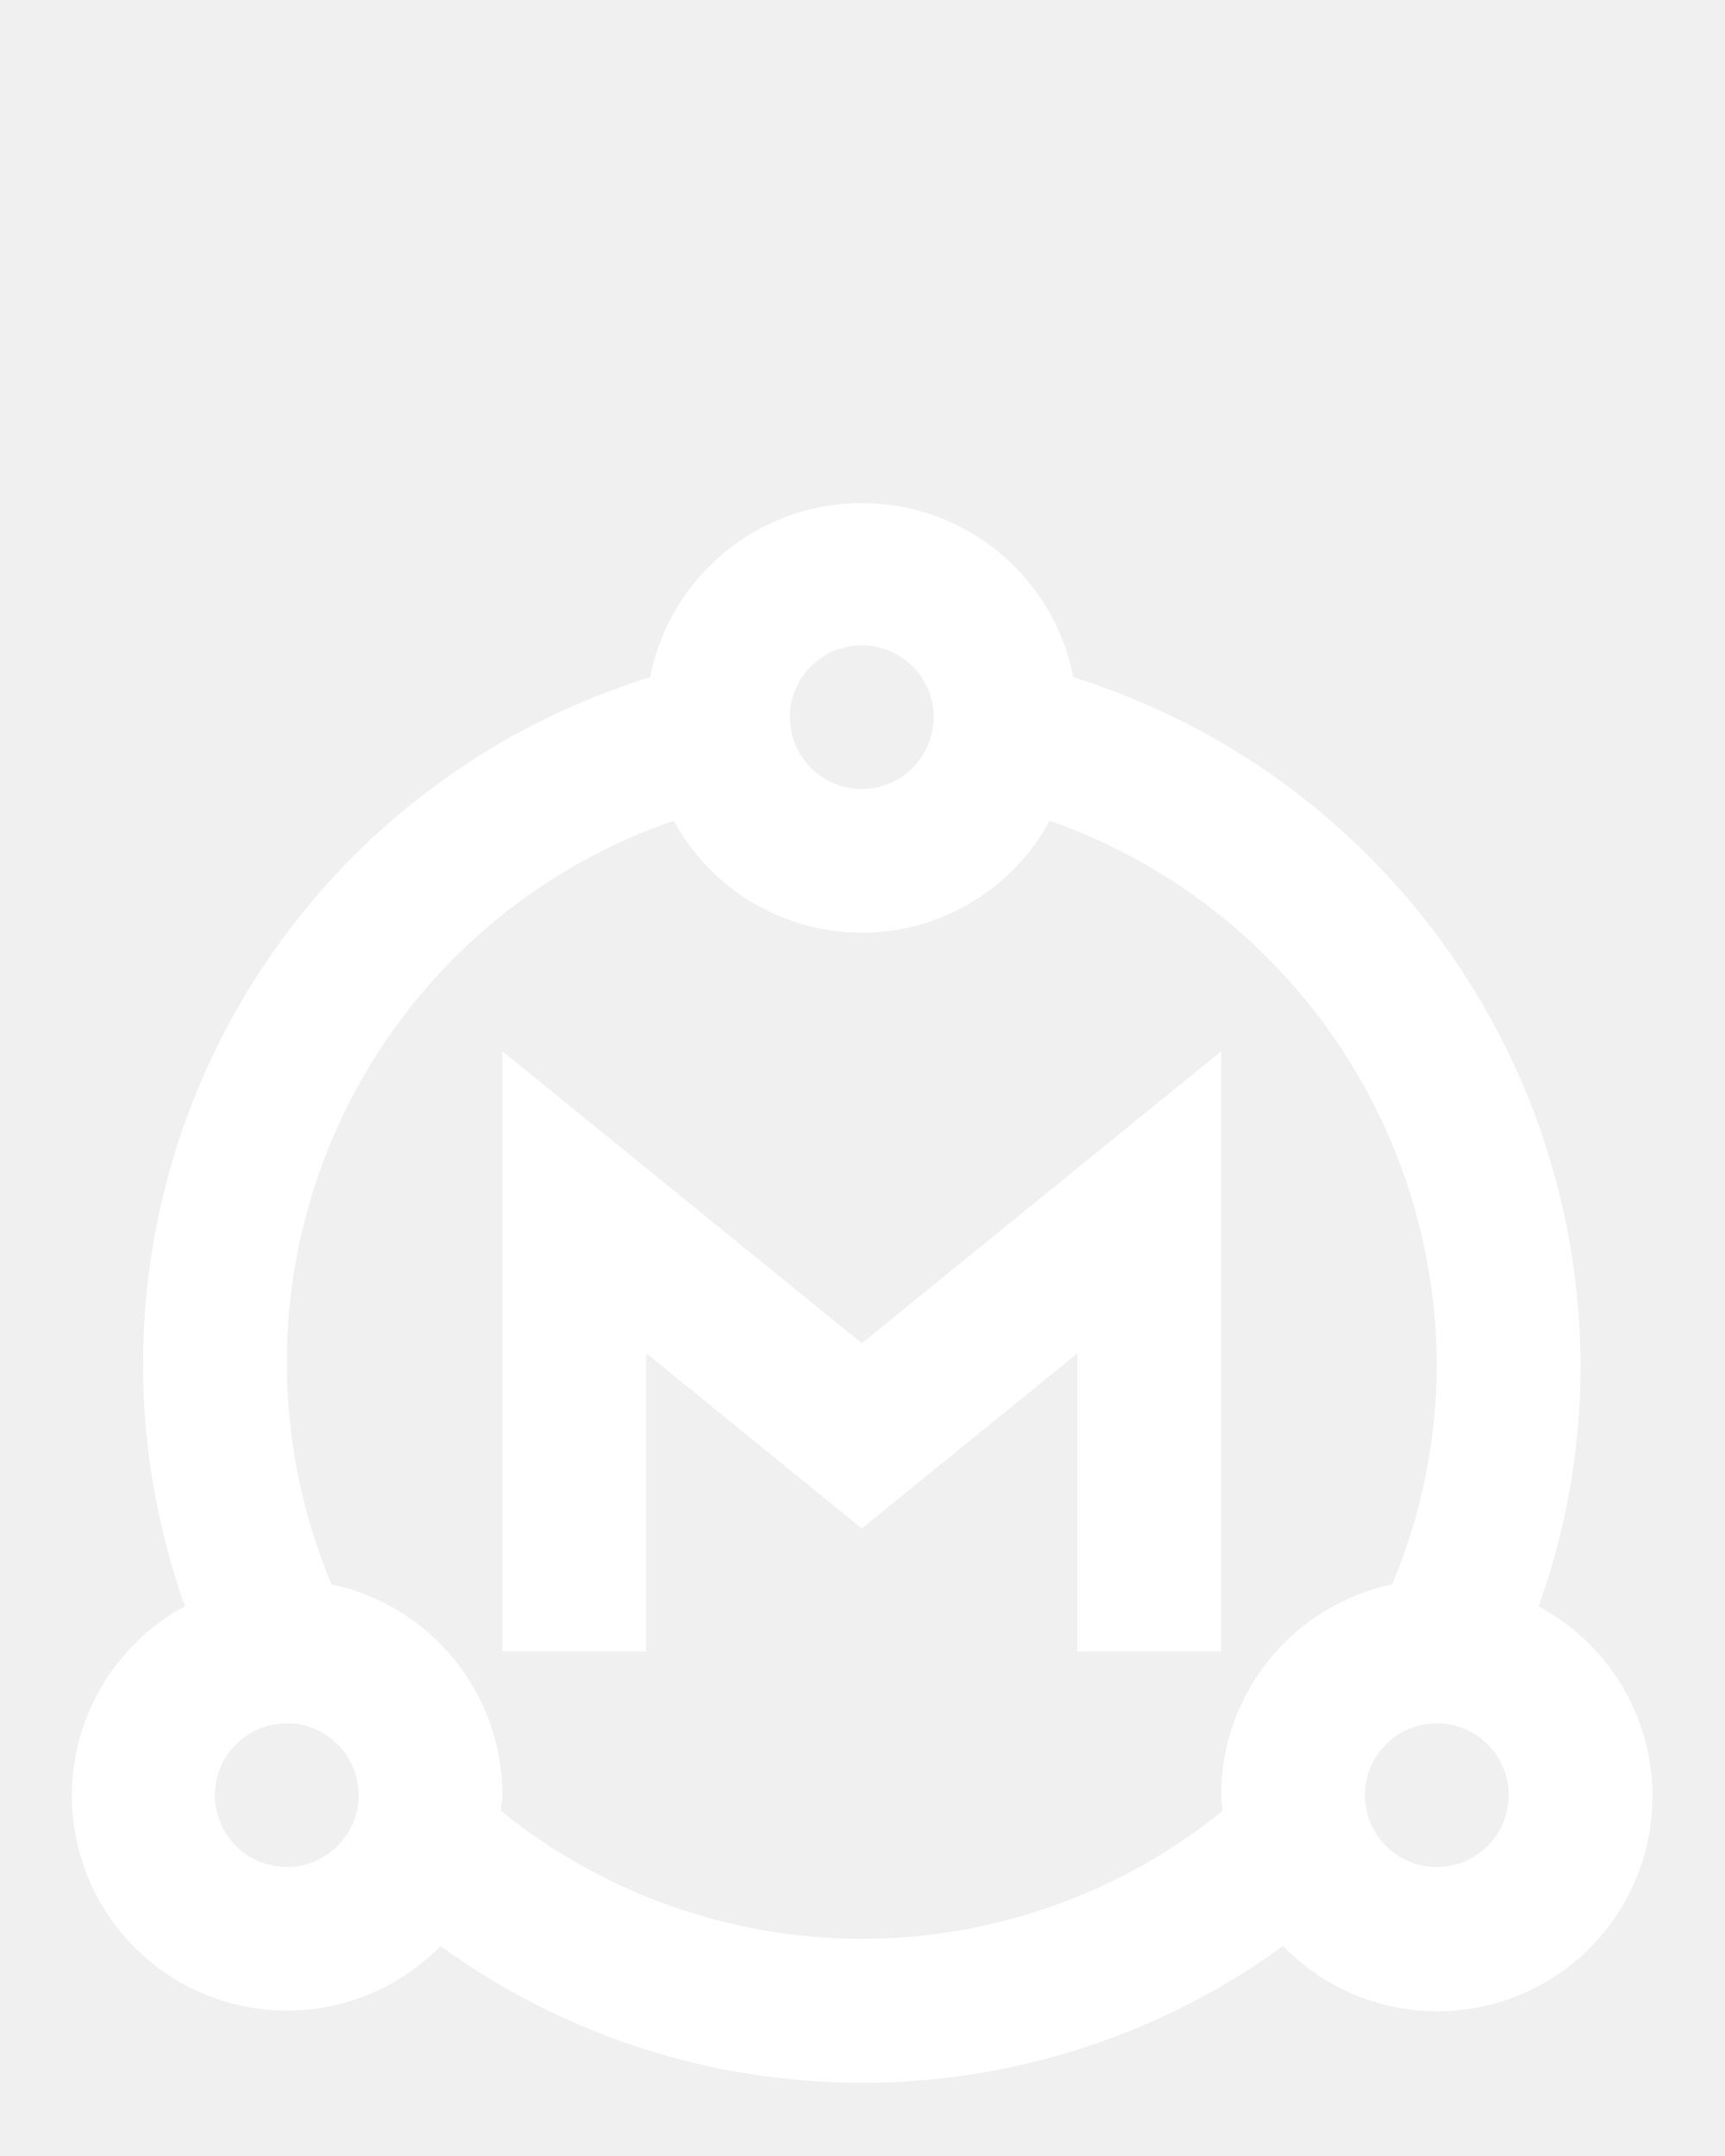
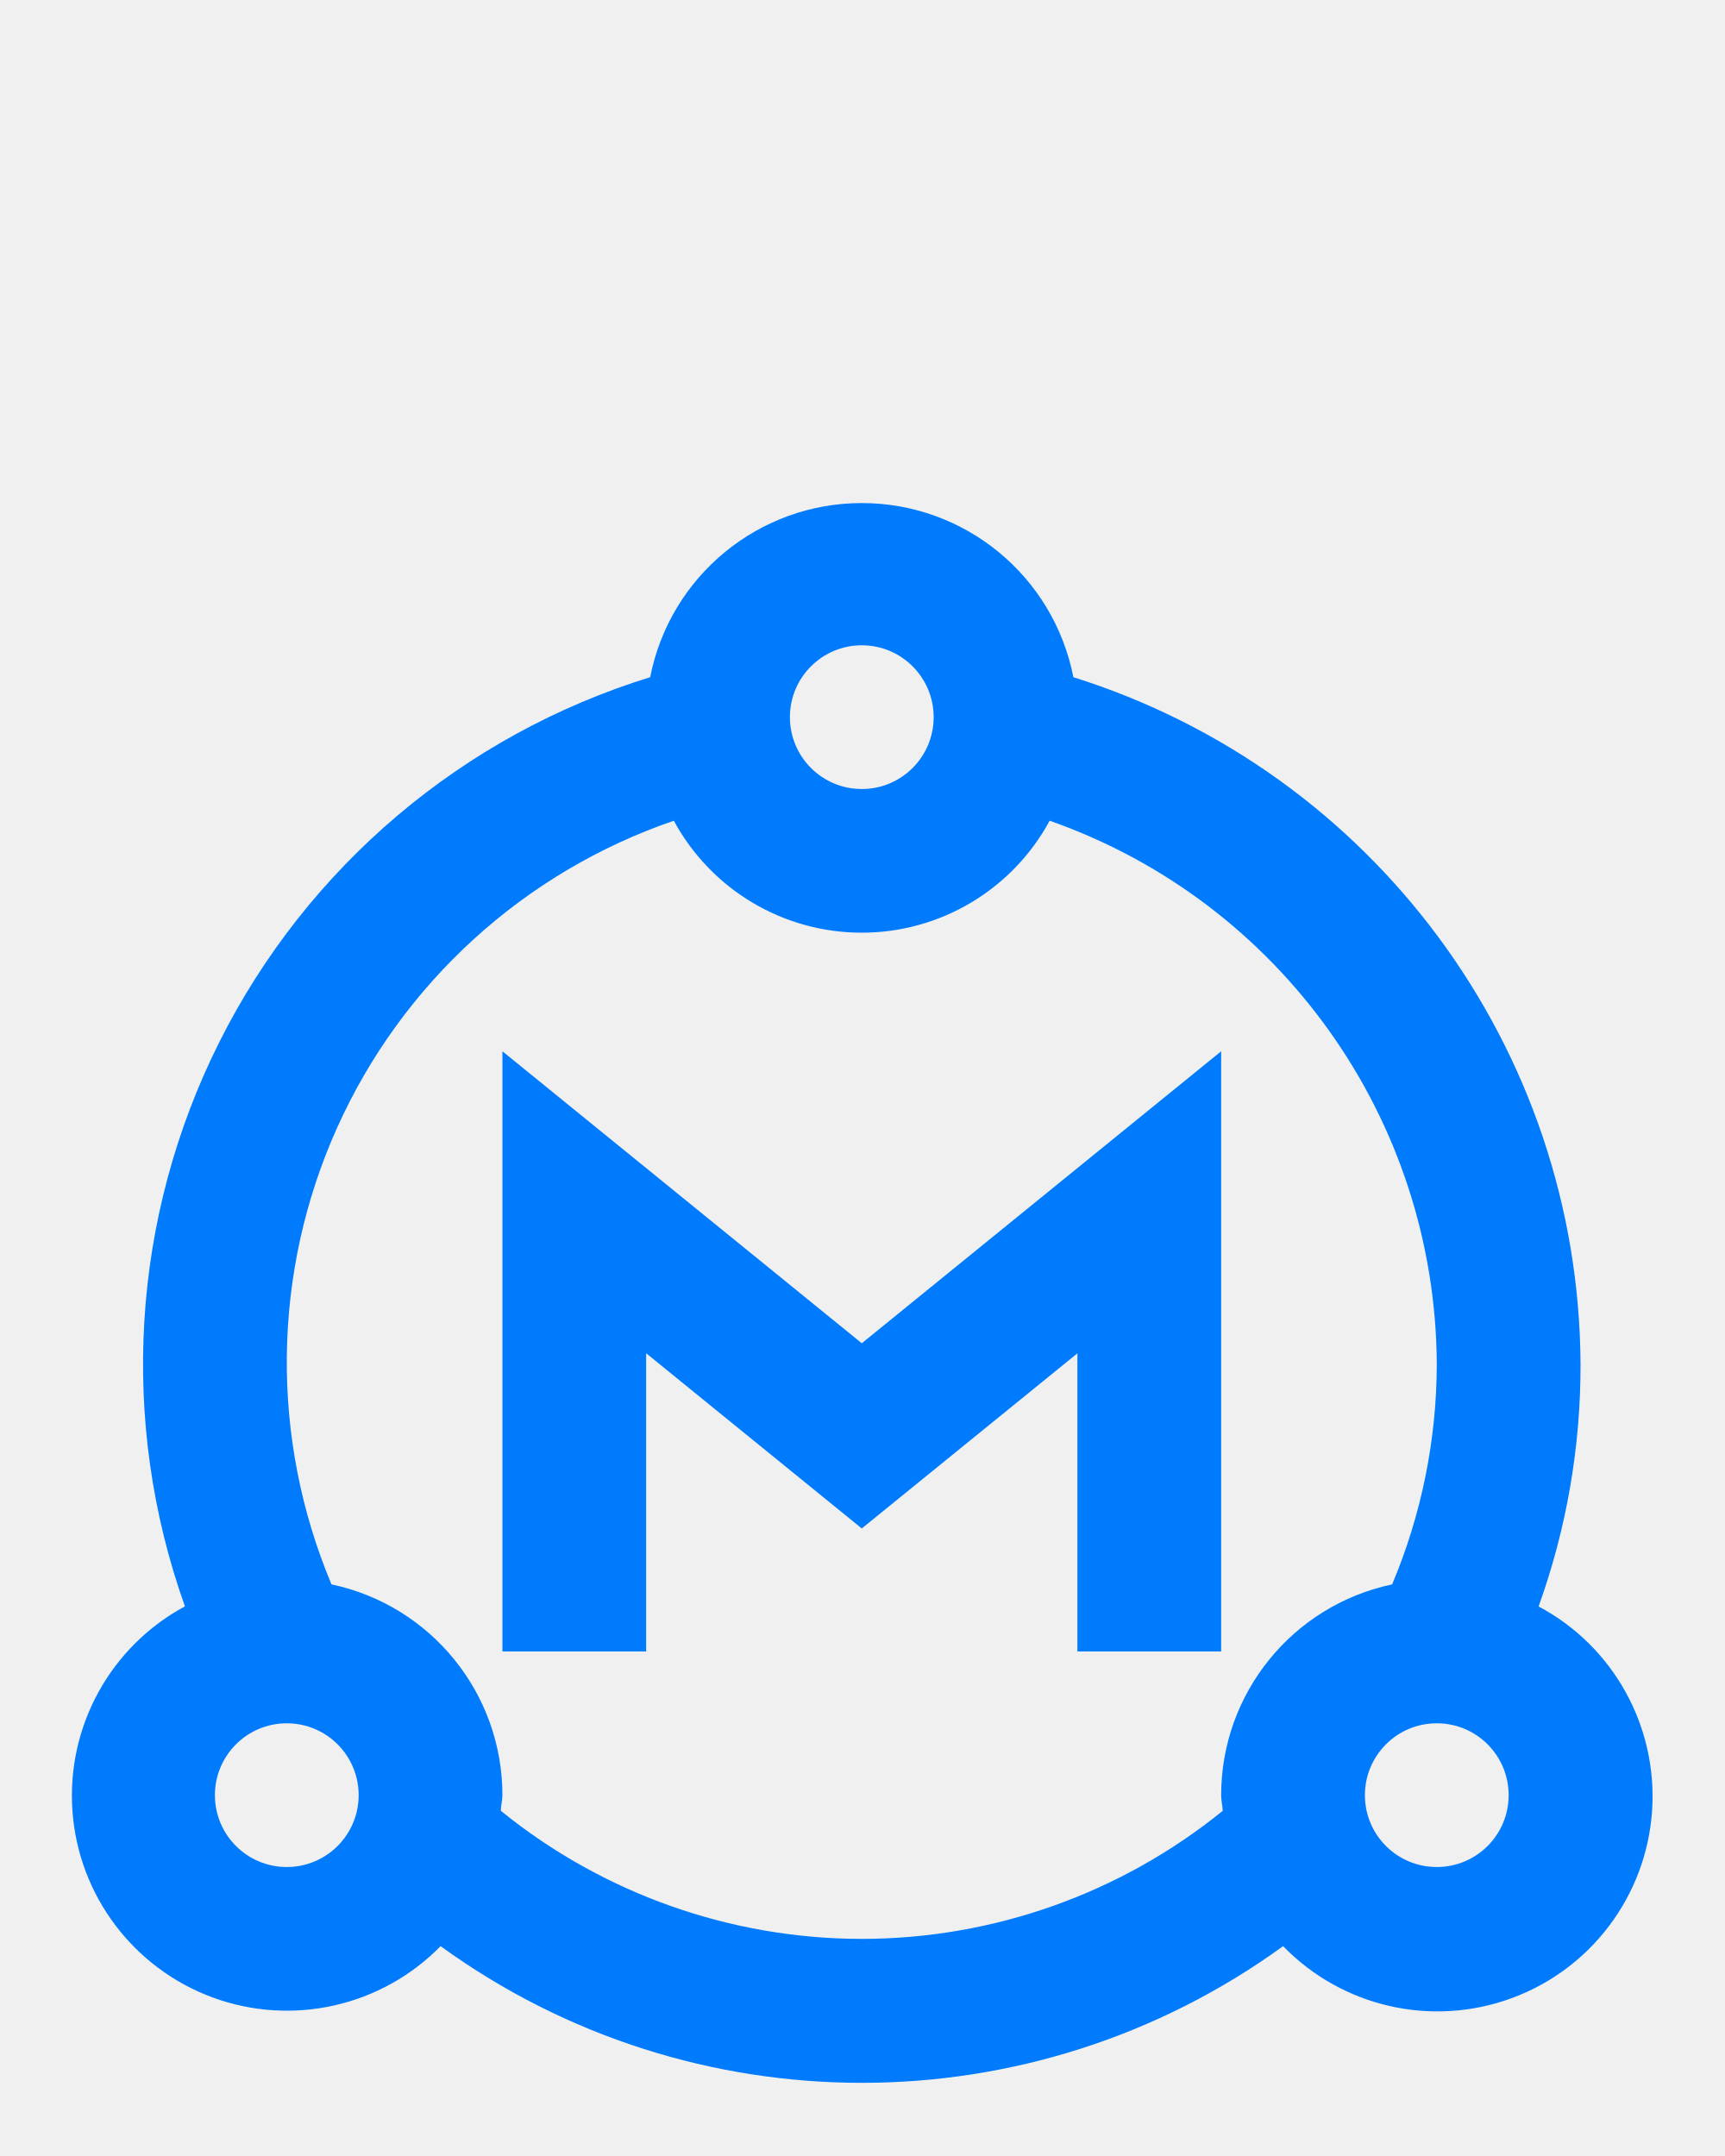
- <svg xmlns="http://www.w3.org/2000/svg" width="24px" height="30px" viewBox="0 0 24 30" version="1.1">
-   <g id="Master-Active" stroke="none" stroke-width="1" fill="none" fill-rule="evenodd">
-     <g id="Group-2" transform="translate(1, 7)" fill="#FFFFFF">
-       <path d="M20.407,15.351 C20.796,14.269 20.993,13.128 20.99,11.979 C20.967,7.598 18.114,3.735 13.934,2.423 C13.659,1.015 12.425,-1.77635684e-15 10.99,-1.77635684e-15 C9.556,-1.77635684e-15 8.322,1.015 8.046,2.423 C5.438,3.228 3.271,5.064 2.049,7.505 C0.827,9.946 0.655,12.78 1.573,15.351 C0.537,15.909 -0.076,17.023 0.008,18.198 C0.091,19.372 0.855,20.388 1.96,20.794 C3.065,21.2 4.306,20.92 5.129,20.079 C8.625,22.616 13.356,22.616 16.851,20.079 C17.674,20.926 18.917,21.21 20.026,20.805 C21.135,20.399 21.902,19.38 21.984,18.202 C22.066,17.025 21.449,15.909 20.407,15.353 L20.407,15.351 Z M10.99,1.979 C11.543,1.979 11.99,2.427 11.99,2.979 C11.99,3.531 11.543,3.979 10.99,3.979 C10.438,3.979 9.99,3.531 9.99,2.979 C9.99,2.427 10.438,1.979 10.99,1.979 Z M2.99,18.979 C2.438,18.979 1.99,18.531 1.99,17.979 C1.99,17.427 2.438,16.979 2.99,16.979 C3.543,16.979 3.99,17.427 3.99,17.979 C3.99,18.531 3.543,18.979 2.99,18.979 Z M10.99,19.979 C9.162,19.977 7.389,19.348 5.968,18.196 C5.968,18.123 5.99,18.053 5.99,17.979 C5.99,16.563 4.998,15.34 3.612,15.046 C2.758,13.011 2.785,10.713 3.688,8.699 C4.59,6.685 6.288,5.136 8.375,4.42 C8.895,5.38 9.899,5.978 10.99,5.978 C12.081,5.978 13.085,5.38 13.604,4.42 C16.816,5.549 18.972,8.575 18.99,11.979 C18.989,13.033 18.778,14.075 18.368,15.046 C16.983,15.34 15.991,16.563 15.99,17.979 C15.99,18.053 16.007,18.123 16.012,18.196 C14.592,19.348 12.819,19.978 10.99,19.979 Z M18.99,18.979 C18.438,18.979 17.99,18.531 17.99,17.979 C17.99,17.427 18.438,16.979 18.99,16.979 C19.543,16.979 19.99,17.427 19.99,17.979 C19.99,18.531 19.543,18.979 18.99,18.979 Z" id="Path_18873" fill-rule="nonzero" />
-       <polygon id="Path_18874" points="15.99 15.979 15.99 7.628 10.99 11.691 5.99 7.628 5.99 15.979 7.99 15.979 7.99 11.83 10.99 14.268 13.99 11.831 13.99 15.979" />
+ <svg xmlns="http://www.w3.org/2000/svg" version="1.1" id="Layer_1" x="0px" y="0px" width="24px" height="30px" viewBox="0 0 24 30" enable-background="new 0 0 24 30" xml:space="preserve">
+   <g id="Master-Active">
+     <g id="Group-2" transform="translate(1, 7)">
+       <path id="Path_18873" fill="#007BFE" d="M20.407,15.352c0.389-1.082,0.586-2.223,0.583-3.373c-0.023-4.38-2.876-8.243-7.056-9.556    C13.658,1.016,12.425,0,10.99,0C9.556,0,8.322,1.016,8.046,2.423C5.438,3.228,3.271,5.063,2.049,7.505    c-1.222,2.44-1.394,5.275-0.476,7.847c-1.036,0.558-1.649,1.672-1.565,2.846c0.083,1.174,0.848,2.19,1.953,2.597    c1.105,0.405,2.345,0.126,3.169-0.715c3.496,2.536,8.226,2.536,11.722,0c0.822,0.847,2.066,1.131,3.174,0.726    c1.109-0.405,1.876-1.425,1.959-2.602c0.082-1.178-0.535-2.295-1.577-2.85V15.352z M10.99,1.979c0.553,0,1,0.448,1,1s-0.447,1-1,1    c-0.552,0-1-0.448-1-1S10.438,1.979,10.99,1.979z M2.99,18.979c-0.552,0-1-0.447-1-1c0-0.552,0.448-1,1-1c0.553,0,1,0.448,1,1    C3.99,18.531,3.543,18.979,2.99,18.979z M10.99,19.979c-1.829-0.001-3.602-0.631-5.022-1.782c0-0.073,0.022-0.144,0.022-0.218    c0-1.416-0.992-2.639-2.378-2.933c-0.854-2.034-0.828-4.333,0.075-6.347s2.6-3.563,4.688-4.279c0.52,0.96,1.523,1.558,2.614,1.558    c1.092,0,2.095-0.598,2.615-1.558c3.212,1.129,5.368,4.154,5.386,7.559c-0.001,1.055-0.213,2.097-0.621,3.067    c-1.387,0.294-2.378,1.517-2.379,2.933c0,0.074,0.018,0.145,0.022,0.218C14.592,19.348,12.819,19.978,10.99,19.979z M18.99,18.979    c-0.553,0-1-0.447-1-1c0-0.552,0.447-1,1-1s1,0.448,1,1C19.99,18.531,19.543,18.979,18.99,18.979z" />
+       <polygon id="Path_18874" fill="#007BFE" points="15.99,15.979 15.99,7.628 10.99,11.691 5.99,7.628 5.99,15.979 7.99,15.979     7.99,11.83 10.99,14.268 13.99,11.831 13.99,15.979   " />
    </g>
  </g>
</svg>
